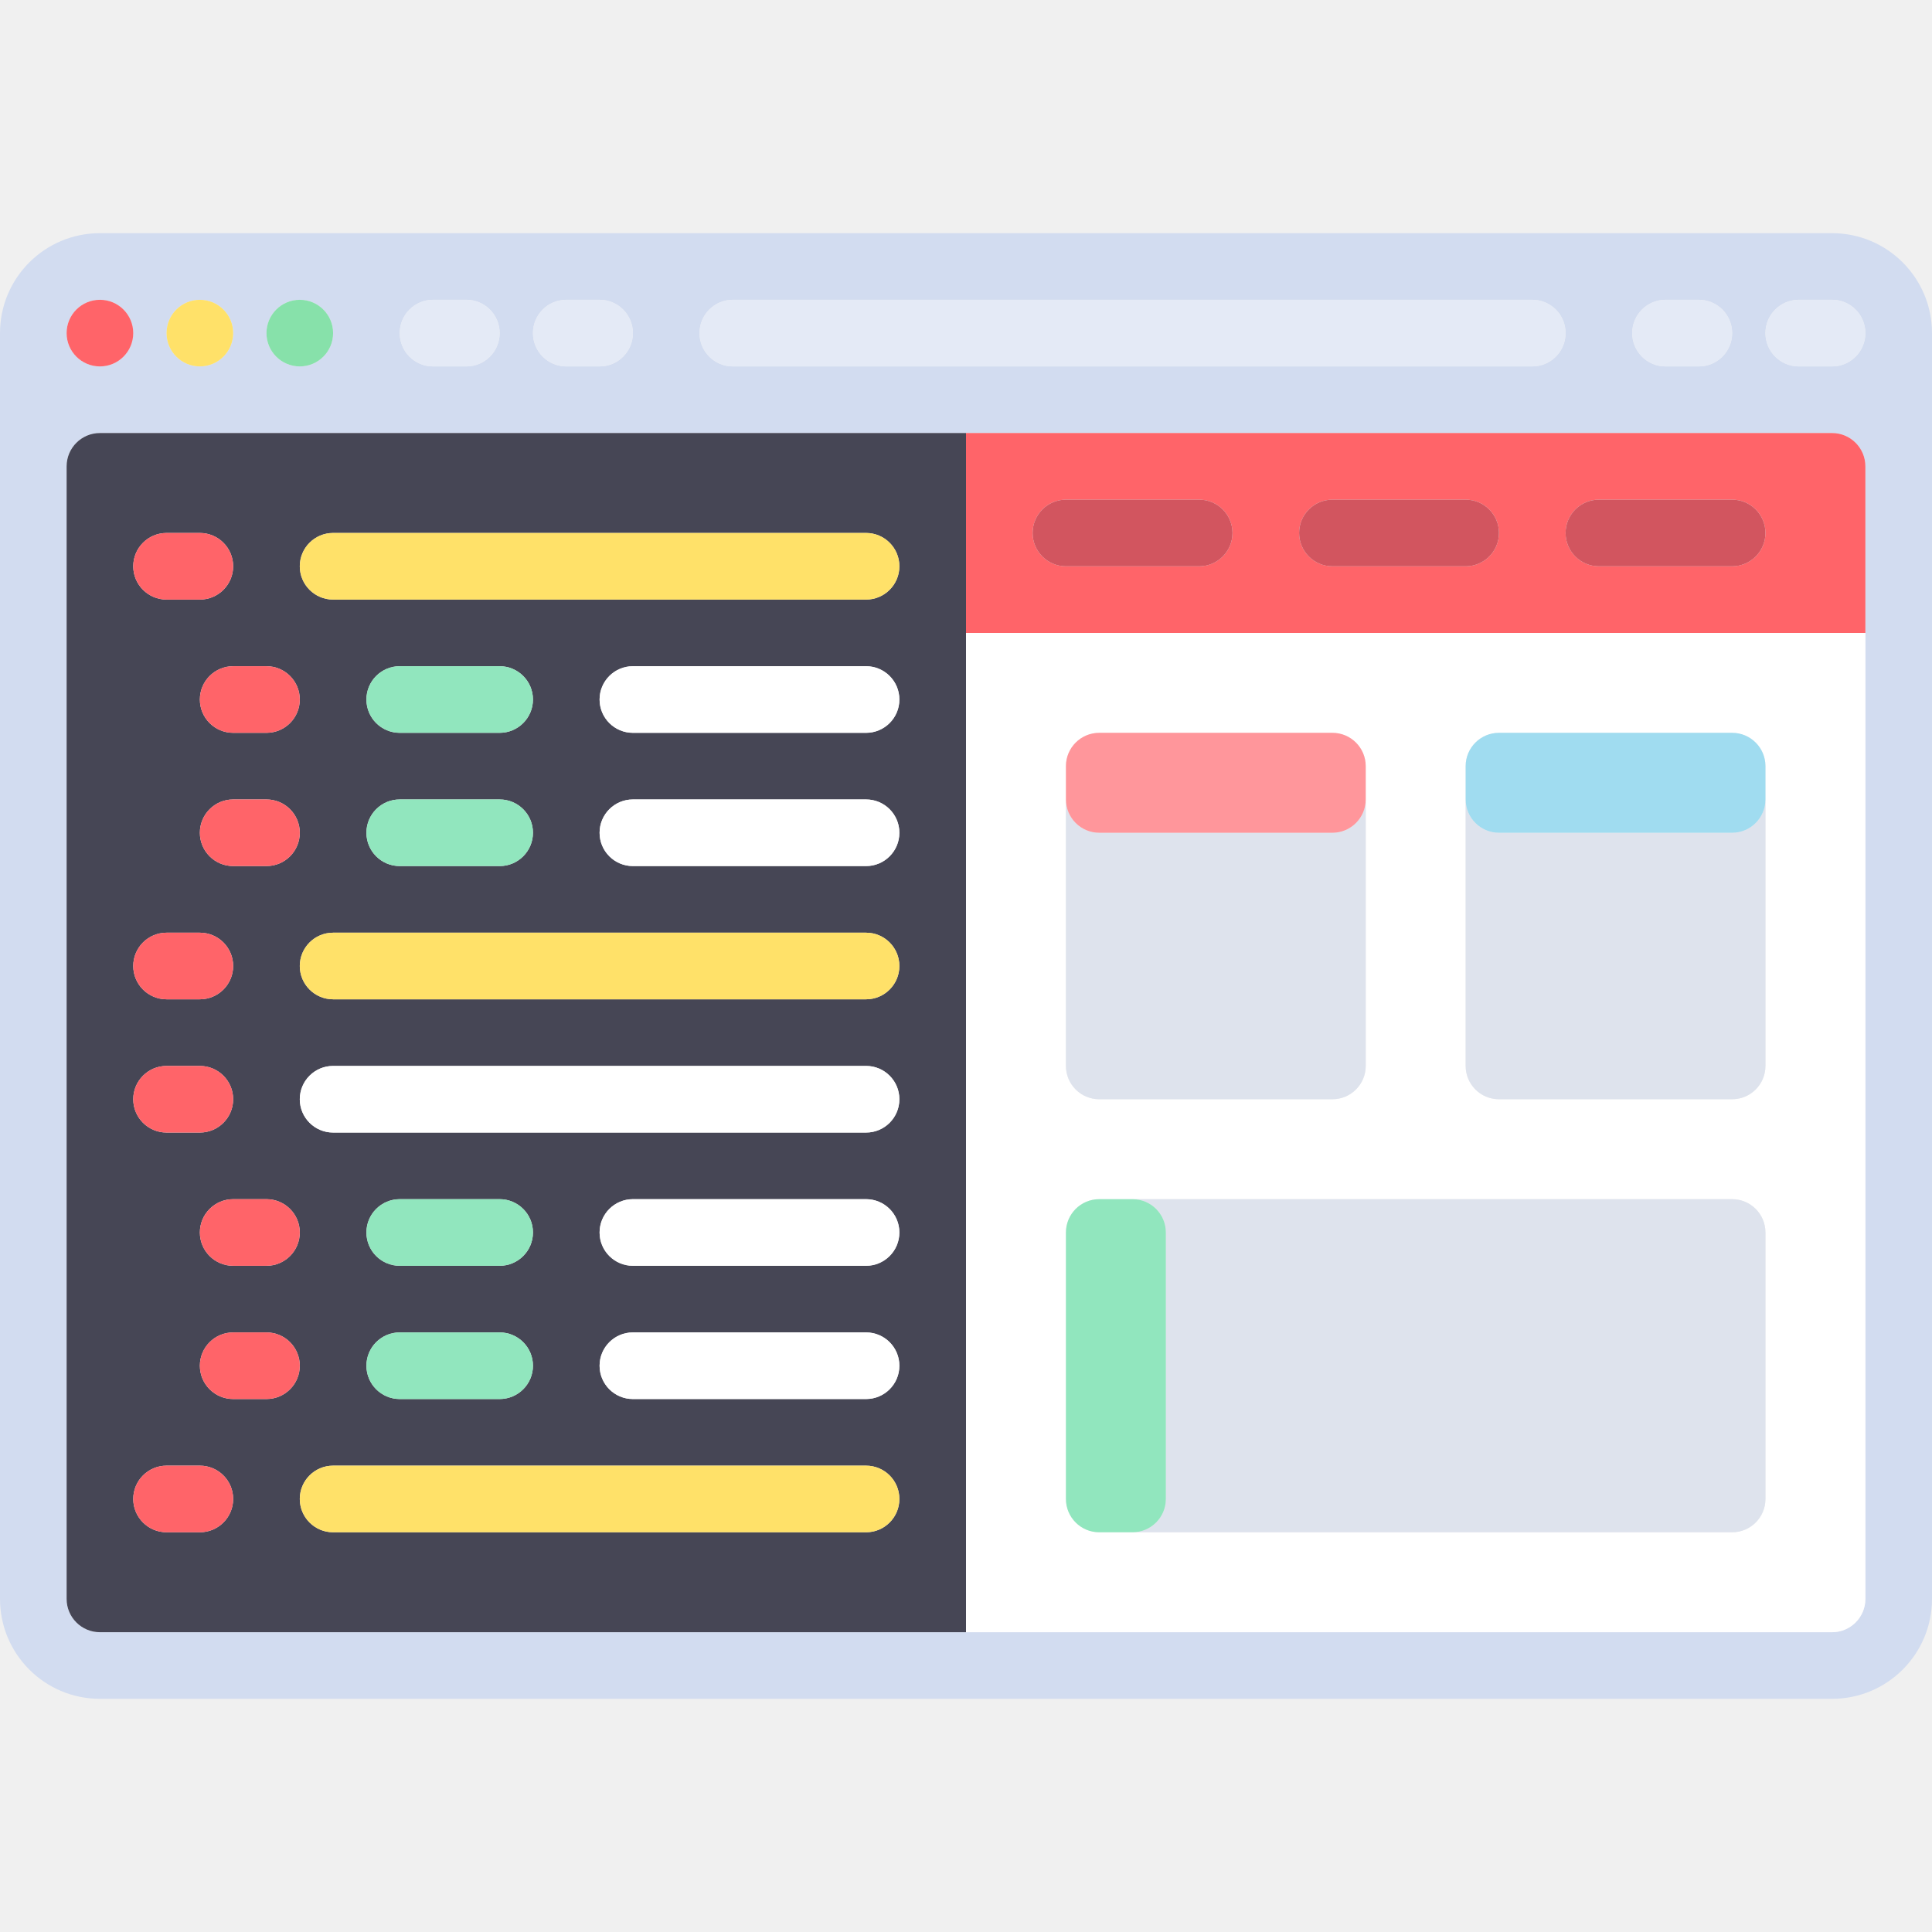
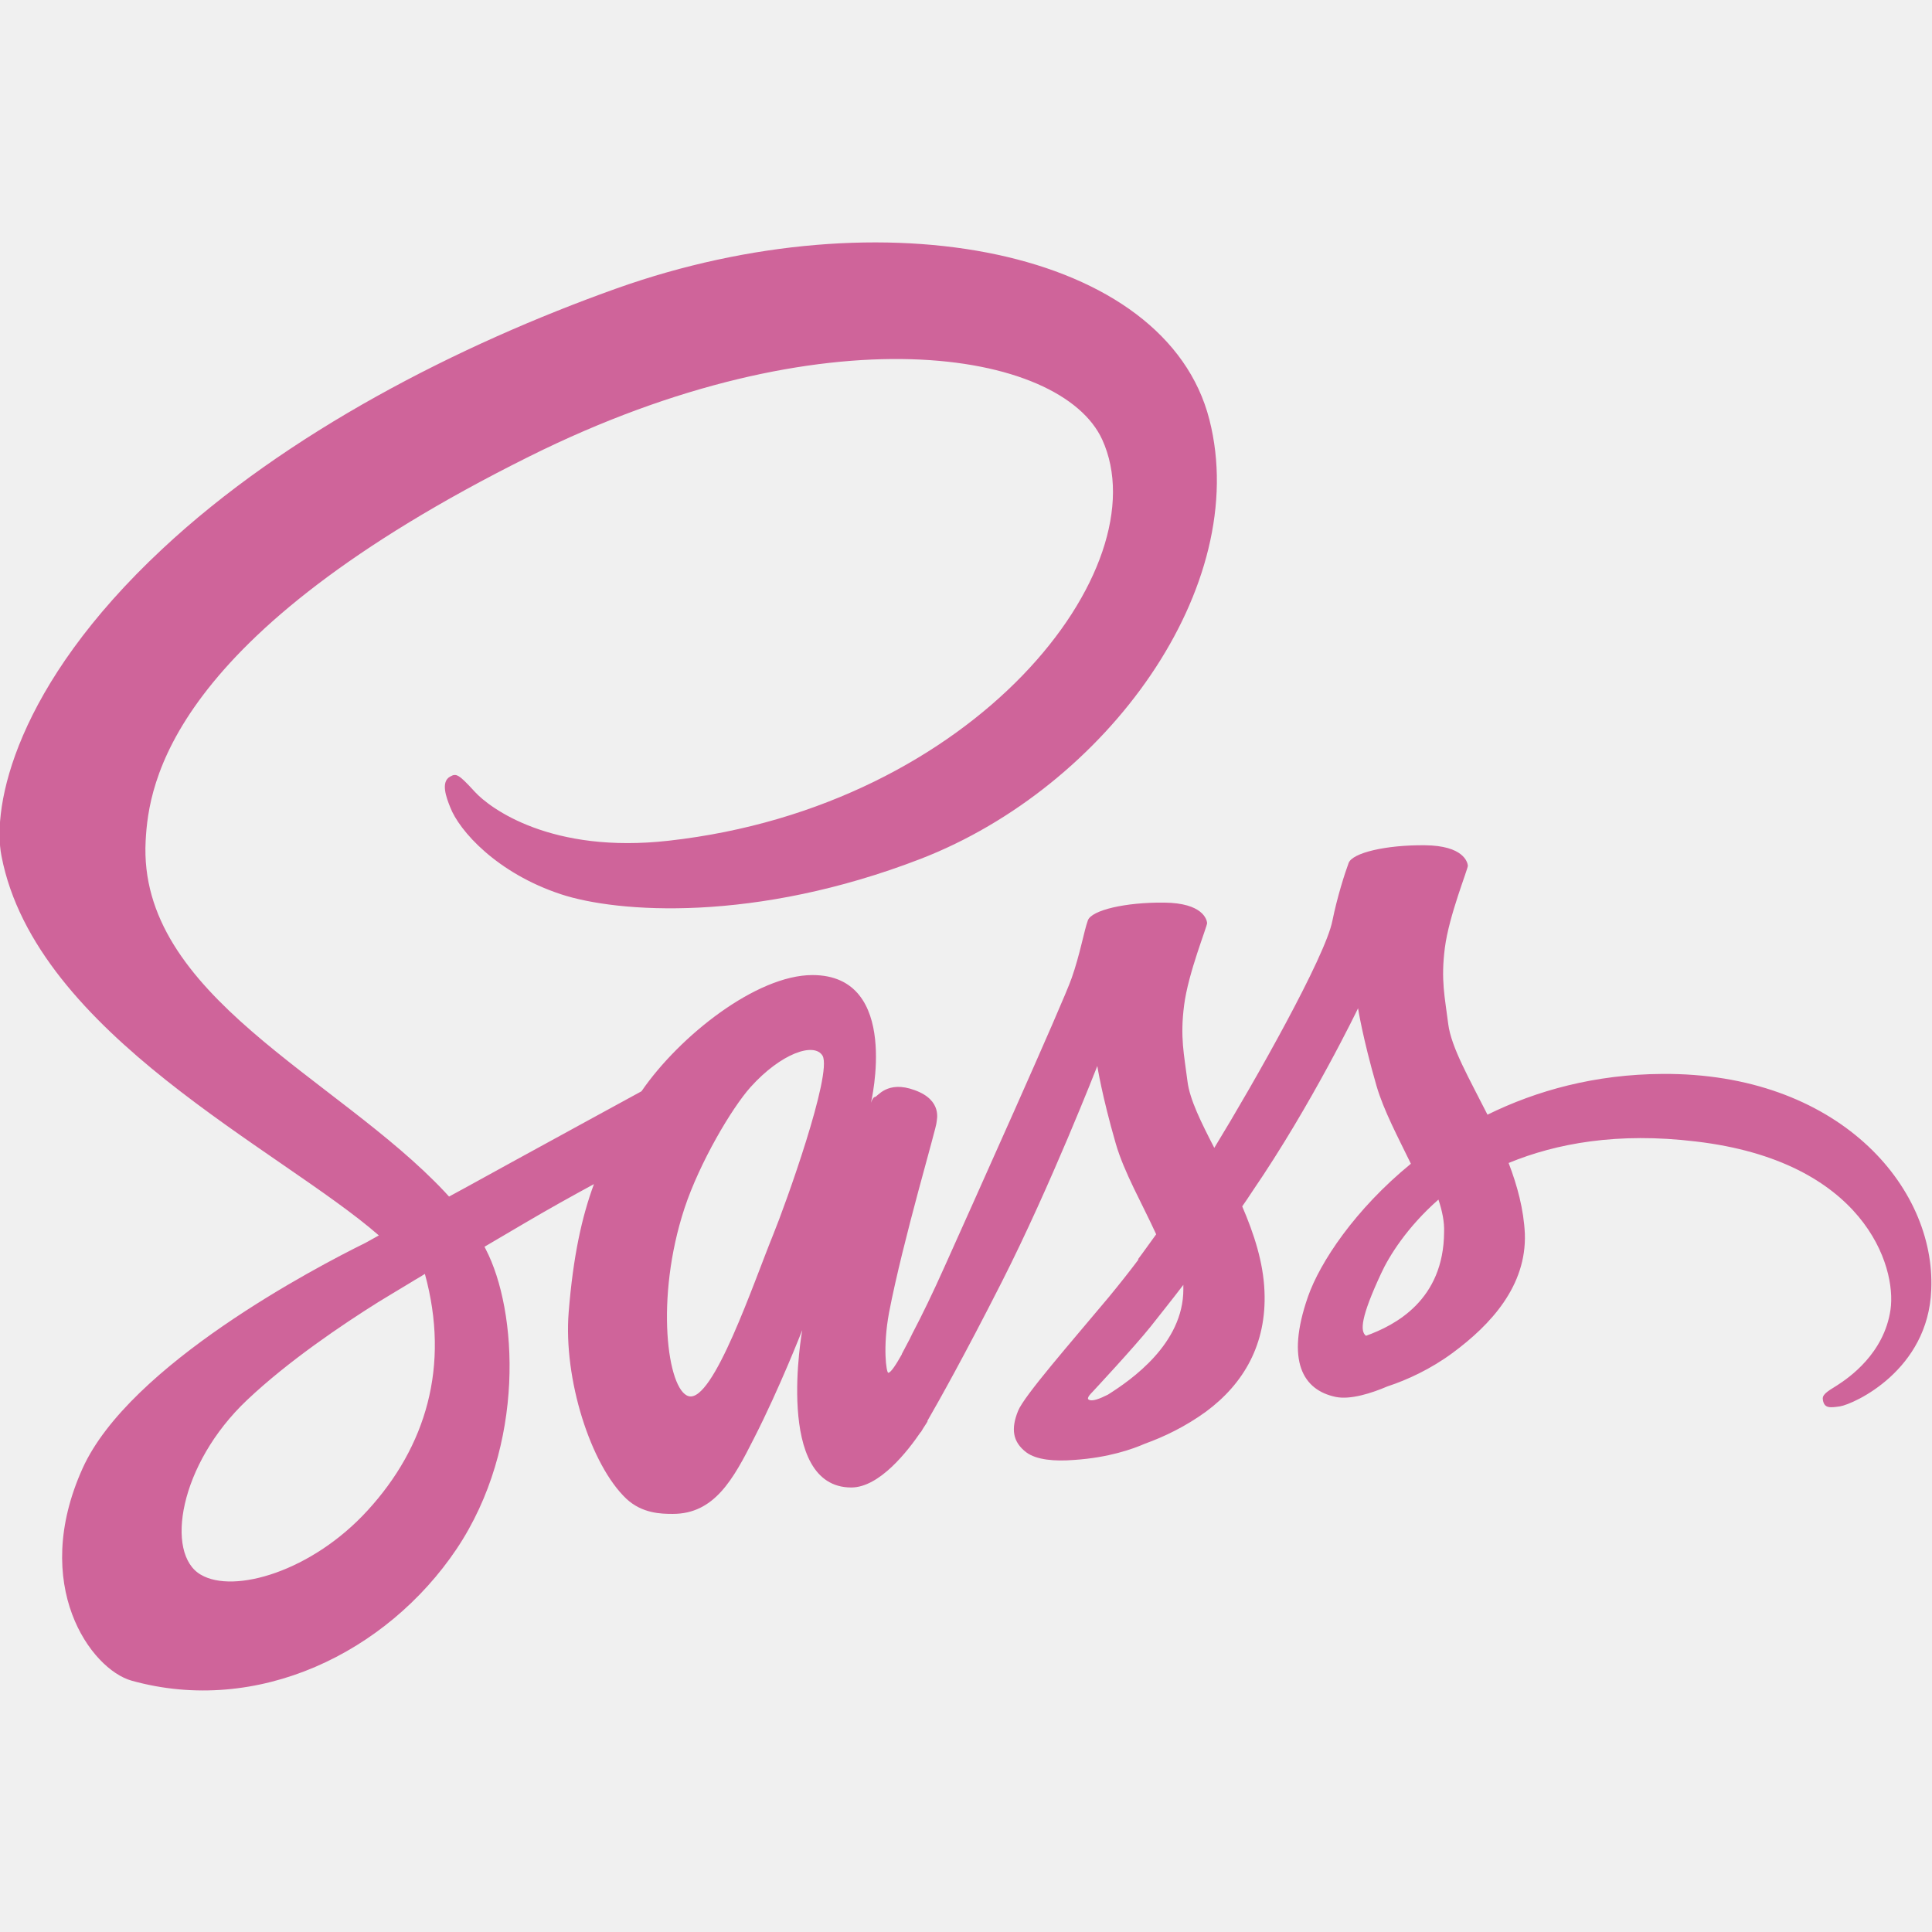
- <svg xmlns="http://www.w3.org/2000/svg" version="1.1" id="Layer_1" x="0px" y="0px" viewBox="0 0 512 512" style="enable-background:new 0 0 512 512;" xml:space="preserve">
-   <path style="fill:#D2DCF0;" d="M485.517,61.793H26.483C11.857,61.793,0,73.65,0,88.276v335.448  c0,14.626,11.857,26.483,26.483,26.483h459.034c14.626,0,26.483-11.857,26.483-26.483V88.276  C512,73.65,500.143,61.793,485.517,61.793z M441.379,79.448h8.828c4.875,0,8.828,3.953,8.828,8.828c0,4.875-3.953,8.828-8.828,8.828  h-8.828c-4.875,0-8.828-3.953-8.828-8.828C432.552,83.401,436.504,79.448,441.379,79.448z M194.207,79.448h211.862  c4.875,0,8.828,3.953,8.828,8.828c0,4.875-3.953,8.828-8.828,8.828H194.207c-4.875,0-8.828-3.953-8.828-8.828  C185.379,83.401,189.332,79.448,194.207,79.448z M150.069,79.448h8.828c4.875,0,8.828,3.953,8.828,8.828  c0,4.875-3.953,8.828-8.828,8.828h-8.828c-4.875,0-8.828-3.953-8.828-8.828C141.241,83.401,145.194,79.448,150.069,79.448z   M114.759,79.448h8.828c4.875,0,8.828,3.953,8.828,8.828c0,4.875-3.953,8.828-8.828,8.828h-8.828c-4.875,0-8.828-3.953-8.828-8.828  C105.931,83.401,109.884,79.448,114.759,79.448z M79.448,79.448c4.875,0,8.828,3.953,8.828,8.828c0,4.875-3.953,8.828-8.828,8.828  c-4.875,0-8.828-3.953-8.828-8.828C70.621,83.401,74.573,79.448,79.448,79.448z M52.966,79.448c4.875,0,8.828,3.953,8.828,8.828  c0,4.875-3.953,8.828-8.828,8.828s-8.828-3.953-8.828-8.828C44.138,83.401,48.09,79.448,52.966,79.448z M26.483,79.448  c4.875,0,8.828,3.953,8.828,8.828c0,4.875-3.953,8.828-8.828,8.828s-8.828-3.953-8.828-8.828  C17.655,83.401,21.608,79.448,26.483,79.448z M494.345,167.724v256c0,4.875-3.953,8.828-8.828,8.828H256H26.483  c-4.875,0-8.828-3.953-8.828-8.828v-256v-44.138c0-4.875,3.953-8.828,8.828-8.828H256h229.517c4.875,0,8.828,3.953,8.828,8.828  V167.724z M485.517,97.103h-8.828c-4.875,0-8.828-3.953-8.828-8.828c0-4.875,3.953-8.828,8.828-8.828h8.828  c4.875,0,8.828,3.953,8.828,8.828C494.345,93.151,490.392,97.103,485.517,97.103z" />
-   <path style="fill:#FFFFFF;" d="M256,432.552h229.517c4.875,0,8.828-3.953,8.828-8.828v-256H256V432.552z M388.414,211.862v-8.828  c0-4.875,3.953-8.828,8.828-8.828h61.793c4.875,0,8.828,3.953,8.828,8.828v8.828v70.621c0,4.875-3.953,8.828-8.828,8.828h-61.793  c-4.875,0-8.828-3.953-8.828-8.828V211.862z M282.483,211.862v-8.828c0-4.875,3.953-8.828,8.828-8.828h61.793  c4.875,0,8.828,3.953,8.828,8.828v8.828v70.621c0,4.875-3.953,8.828-8.828,8.828H291.31c-4.875,0-8.828-3.953-8.828-8.828V211.862z   M291.31,317.793h8.828h158.897c4.875,0,8.828,3.953,8.828,8.828v70.621c0,4.875-3.953,8.828-8.828,8.828H300.138h-8.828  c-4.875,0-8.828-3.953-8.828-8.828v-70.621C282.483,321.746,286.435,317.793,291.31,317.793z" />
-   <circle style="fill:#FF6469;" cx="26.483" cy="88.276" r="8.828" />
-   <circle style="fill:#FFE169;" cx="52.966" cy="88.276" r="8.828" />
-   <circle style="fill:#87E1AA;" cx="79.448" cy="88.276" r="8.828" />
-   <g>
-     <path style="fill:#E4EAF6;" d="M114.759,97.103h8.828c4.875,0,8.828-3.953,8.828-8.828c0-4.875-3.953-8.828-8.828-8.828h-8.828   c-4.875,0-8.828,3.953-8.828,8.828C105.931,93.151,109.884,97.103,114.759,97.103z" />
-     <path style="fill:#E4EAF6;" d="M150.069,97.103h8.828c4.875,0,8.828-3.953,8.828-8.828c0-4.875-3.953-8.828-8.828-8.828h-8.828   c-4.875,0-8.828,3.953-8.828,8.828C141.241,93.151,145.194,97.103,150.069,97.103z" />
-     <path style="fill:#E4EAF6;" d="M441.379,97.103h8.828c4.875,0,8.828-3.953,8.828-8.828c0-4.875-3.953-8.828-8.828-8.828h-8.828   c-4.875,0-8.828,3.953-8.828,8.828C432.552,93.151,436.504,97.103,441.379,97.103z" />
-     <path style="fill:#E4EAF6;" d="M485.517,79.448h-8.828c-4.875,0-8.828,3.953-8.828,8.828c0,4.875,3.953,8.828,8.828,8.828h8.828   c4.875,0,8.828-3.953,8.828-8.828C494.345,83.401,490.392,79.448,485.517,79.448z" />
-     <path style="fill:#E4EAF6;" d="M194.207,97.103h211.862c4.875,0,8.828-3.953,8.828-8.828c0-4.875-3.953-8.828-8.828-8.828H194.207   c-4.875,0-8.828,3.953-8.828,8.828C185.379,93.151,189.332,97.103,194.207,97.103z" />
-   </g>
-   <path style="fill:#FF6469;" d="M485.517,114.759H256v52.966h238.345v-44.138C494.345,118.711,490.392,114.759,485.517,114.759z   M317.793,150.069h-35.31c-4.875,0-8.828-3.953-8.828-8.828s3.953-8.828,8.828-8.828h35.31c4.875,0,8.828,3.953,8.828,8.828  S322.668,150.069,317.793,150.069z M388.414,150.069h-35.31c-4.875,0-8.828-3.953-8.828-8.828s3.953-8.828,8.828-8.828h35.31  c4.875,0,8.828,3.953,8.828,8.828S393.289,150.069,388.414,150.069z M459.034,150.069h-35.31c-4.875,0-8.828-3.953-8.828-8.828  s3.953-8.828,8.828-8.828h35.31c4.875,0,8.828,3.953,8.828,8.828S463.91,150.069,459.034,150.069z" />
-   <g>
-     <path style="fill:#D2555F;" d="M317.793,132.414h-35.31c-4.875,0-8.828,3.953-8.828,8.828s3.953,8.828,8.828,8.828h35.31   c4.875,0,8.828-3.953,8.828-8.828S322.668,132.414,317.793,132.414z" />
-     <path style="fill:#D2555F;" d="M388.414,132.414h-35.31c-4.875,0-8.828,3.953-8.828,8.828s3.953,8.828,8.828,8.828h35.31   c4.875,0,8.828-3.953,8.828-8.828S393.289,132.414,388.414,132.414z" />
-     <path style="fill:#D2555F;" d="M459.034,132.414h-35.31c-4.875,0-8.828,3.953-8.828,8.828s3.953,8.828,8.828,8.828h35.31   c4.875,0,8.828-3.953,8.828-8.828S463.91,132.414,459.034,132.414z" />
-   </g>
-   <g>
-     <path style="fill:#DEE3ED;" d="M291.31,291.31h61.793c4.875,0,8.828-3.953,8.828-8.828v-70.621c0,4.875-3.953,8.828-8.828,8.828   H291.31c-4.875,0-8.828-3.953-8.828-8.828v70.621C282.483,287.358,286.435,291.31,291.31,291.31z" />
-     <path style="fill:#DEE3ED;" d="M397.241,291.31h61.793c4.875,0,8.828-3.953,8.828-8.828v-70.621c0,4.875-3.953,8.828-8.828,8.828   h-61.793c-4.875,0-8.828-3.953-8.828-8.828v70.621C388.414,287.358,392.366,291.31,397.241,291.31z" />
-   </g>
-   <path style="fill:#FF969B;" d="M291.31,220.69h61.793c4.875,0,8.828-3.953,8.828-8.828v-8.828c0-4.875-3.953-8.828-8.828-8.828  H291.31c-4.875,0-8.828,3.953-8.828,8.828v8.828C282.483,216.737,286.435,220.69,291.31,220.69z" />
-   <path style="fill:#A0DCF0;" d="M397.241,220.69h61.793c4.875,0,8.828-3.953,8.828-8.828v-8.828c0-4.875-3.953-8.828-8.828-8.828  h-61.793c-4.875,0-8.828,3.953-8.828,8.828v8.828C388.414,216.737,392.366,220.69,397.241,220.69z" />
-   <path style="fill:#DEE3ED;" d="M308.966,326.621v70.621c0,4.875-3.953,8.828-8.828,8.828h158.897c4.875,0,8.828-3.953,8.828-8.828  v-70.621c0-4.875-3.953-8.828-8.828-8.828H300.138C305.013,317.793,308.966,321.746,308.966,326.621z" />
-   <path style="fill:#91E6BE;" d="M291.31,406.069h8.828c4.875,0,8.828-3.953,8.828-8.828v-70.621c0-4.875-3.953-8.828-8.828-8.828  h-8.828c-4.875,0-8.828,3.953-8.828,8.828v70.621C282.483,402.116,286.435,406.069,291.31,406.069z" />
-   <path style="fill:#464655;" d="M256,114.759H26.483c-4.875,0-8.828,3.953-8.828,8.828v44.138v256c0,4.875,3.953,8.828,8.828,8.828  H256V167.724V114.759z M88.276,141.241h141.241c4.875,0,8.828,3.953,8.828,8.828c0,4.875-3.953,8.828-8.828,8.828H88.276  c-4.875,0-8.828-3.953-8.828-8.828C79.448,145.194,83.401,141.241,88.276,141.241z M44.138,141.241h8.828  c4.875,0,8.828,3.953,8.828,8.828c0,4.875-3.953,8.828-8.828,8.828h-8.828c-4.875,0-8.828-3.953-8.828-8.828  C35.31,145.194,39.263,141.241,44.138,141.241z M132.414,194.207h-26.483c-4.875,0-8.828-3.953-8.828-8.828  c0-4.875,3.953-8.828,8.828-8.828h26.483c4.875,0,8.828,3.953,8.828,8.828C141.241,190.254,137.289,194.207,132.414,194.207z   M141.241,220.69c0,4.875-3.953,8.828-8.828,8.828h-26.483c-4.875,0-8.828-3.953-8.828-8.828s3.953-8.828,8.828-8.828h26.483  C137.289,211.862,141.241,215.815,141.241,220.69z M44.138,282.483h8.828c4.875,0,8.828,3.953,8.828,8.828s-3.953,8.828-8.828,8.828  h-8.828c-4.875,0-8.828-3.953-8.828-8.828S39.263,282.483,44.138,282.483z M35.31,256c0-4.875,3.953-8.828,8.828-8.828h8.828  c4.875,0,8.828,3.953,8.828,8.828s-3.953,8.828-8.828,8.828h-8.828C39.263,264.828,35.31,260.875,35.31,256z M61.793,317.793h8.828  c4.875,0,8.828,3.953,8.828,8.828s-3.953,8.828-8.828,8.828h-8.828c-4.875,0-8.828-3.953-8.828-8.828S56.918,317.793,61.793,317.793  z M70.621,229.517h-8.828c-4.875,0-8.828-3.953-8.828-8.828s3.953-8.828,8.828-8.828h8.828c4.875,0,8.828,3.953,8.828,8.828  S75.496,229.517,70.621,229.517z M70.621,194.207h-8.828c-4.875,0-8.828-3.953-8.828-8.828c0-4.875,3.953-8.828,8.828-8.828h8.828  c4.875,0,8.828,3.953,8.828,8.828C79.448,190.254,75.496,194.207,70.621,194.207z M52.966,406.069h-8.828  c-4.875,0-8.828-3.953-8.828-8.828c0-4.875,3.953-8.828,8.828-8.828h8.828c4.875,0,8.828,3.953,8.828,8.828  C61.793,402.116,57.841,406.069,52.966,406.069z M70.621,370.759h-8.828c-4.875,0-8.828-3.953-8.828-8.828s3.953-8.828,8.828-8.828  h8.828c4.875,0,8.828,3.953,8.828,8.828S75.496,370.759,70.621,370.759z M229.517,406.069H88.276c-4.875,0-8.828-3.953-8.828-8.828  c0-4.875,3.953-8.828,8.828-8.828h141.241c4.875,0,8.828,3.953,8.828,8.828C238.345,402.116,234.392,406.069,229.517,406.069z   M105.931,353.103h26.483c4.875,0,8.828,3.953,8.828,8.828s-3.953,8.828-8.828,8.828h-26.483c-4.875,0-8.828-3.953-8.828-8.828  S101.056,353.103,105.931,353.103z M97.103,326.621c0-4.875,3.953-8.828,8.828-8.828h26.483c4.875,0,8.828,3.953,8.828,8.828  s-3.953,8.828-8.828,8.828h-26.483C101.056,335.448,97.103,331.496,97.103,326.621z M229.517,370.759h-61.793  c-4.875,0-8.828-3.953-8.828-8.828s3.953-8.828,8.828-8.828h61.793c4.875,0,8.828,3.953,8.828,8.828  S234.392,370.759,229.517,370.759z M229.517,335.448h-61.793c-4.875,0-8.828-3.953-8.828-8.828s3.953-8.828,8.828-8.828h61.793  c4.875,0,8.828,3.953,8.828,8.828S234.392,335.448,229.517,335.448z M229.517,300.138H88.276c-4.875,0-8.828-3.953-8.828-8.828  s3.953-8.828,8.828-8.828h141.241c4.875,0,8.828,3.953,8.828,8.828S234.392,300.138,229.517,300.138z M229.517,264.828H88.276  c-4.875,0-8.828-3.953-8.828-8.828s3.953-8.828,8.828-8.828h141.241c4.875,0,8.828,3.953,8.828,8.828  S234.392,264.828,229.517,264.828z M229.517,229.517h-61.793c-4.875,0-8.828-3.953-8.828-8.828s3.953-8.828,8.828-8.828h61.793  c4.875,0,8.828,3.953,8.828,8.828S234.392,229.517,229.517,229.517z M229.517,194.207h-61.793c-4.875,0-8.828-3.953-8.828-8.828  c0-4.875,3.953-8.828,8.828-8.828h61.793c4.875,0,8.828,3.953,8.828,8.828C238.345,190.254,234.392,194.207,229.517,194.207z" />
-   <path style="fill:#FFE169;" d="M88.276,158.897h141.241c4.875,0,8.828-3.953,8.828-8.828c0-4.875-3.953-8.828-8.828-8.828H88.276  c-4.875,0-8.828,3.953-8.828,8.828C79.448,154.944,83.401,158.897,88.276,158.897z" />
-   <g>
-     <path style="fill:#91E6BE;" d="M132.414,176.552h-26.483c-4.875,0-8.828,3.953-8.828,8.828c0,4.875,3.953,8.828,8.828,8.828h26.483   c4.875,0,8.828-3.953,8.828-8.828C141.241,180.504,137.289,176.552,132.414,176.552z" />
-     <path style="fill:#91E6BE;" d="M132.414,211.862h-26.483c-4.875,0-8.828,3.953-8.828,8.828s3.953,8.828,8.828,8.828h26.483   c4.875,0,8.828-3.953,8.828-8.828S137.289,211.862,132.414,211.862z" />
-   </g>
-   <path style="fill:#FFE169;" d="M229.517,247.172H88.276c-4.875,0-8.828,3.953-8.828,8.828s3.953,8.828,8.828,8.828h141.241  c4.875,0,8.828-3.953,8.828-8.828S234.392,247.172,229.517,247.172z" />
-   <g>
-     <path style="fill:#FFFFFF;" d="M229.517,282.483H88.276c-4.875,0-8.828,3.953-8.828,8.828s3.953,8.828,8.828,8.828h141.241   c4.875,0,8.828-3.953,8.828-8.828S234.392,282.483,229.517,282.483z" />
-     <path style="fill:#FFFFFF;" d="M229.517,176.552h-61.793c-4.875,0-8.828,3.953-8.828,8.828c0,4.875,3.953,8.828,8.828,8.828h61.793   c4.875,0,8.828-3.953,8.828-8.828C238.345,180.504,234.392,176.552,229.517,176.552z" />
-     <path style="fill:#FFFFFF;" d="M229.517,211.862h-61.793c-4.875,0-8.828,3.953-8.828,8.828s3.953,8.828,8.828,8.828h61.793   c4.875,0,8.828-3.953,8.828-8.828S234.392,211.862,229.517,211.862z" />
-     <path style="fill:#FFFFFF;" d="M229.517,317.793h-61.793c-4.875,0-8.828,3.953-8.828,8.828s3.953,8.828,8.828,8.828h61.793   c4.875,0,8.828-3.953,8.828-8.828S234.392,317.793,229.517,317.793z" />
-     <path style="fill:#FFFFFF;" d="M229.517,353.103h-61.793c-4.875,0-8.828,3.953-8.828,8.828s3.953,8.828,8.828,8.828h61.793   c4.875,0,8.828-3.953,8.828-8.828S234.392,353.103,229.517,353.103z" />
-   </g>
-   <g>
-     <path style="fill:#91E6BE;" d="M105.931,335.448h26.483c4.875,0,8.828-3.953,8.828-8.828s-3.953-8.828-8.828-8.828h-26.483   c-4.875,0-8.828,3.953-8.828,8.828S101.056,335.448,105.931,335.448z" />
-     <path style="fill:#91E6BE;" d="M105.931,370.759h26.483c4.875,0,8.828-3.953,8.828-8.828s-3.953-8.828-8.828-8.828h-26.483   c-4.875,0-8.828,3.953-8.828,8.828S101.056,370.759,105.931,370.759z" />
-   </g>
-   <path style="fill:#FFE169;" d="M229.517,388.414H88.276c-4.875,0-8.828,3.953-8.828,8.828c0,4.875,3.953,8.828,8.828,8.828h141.241  c4.875,0,8.828-3.953,8.828-8.828C238.345,392.366,234.392,388.414,229.517,388.414z" />
-   <g>
-     <path style="fill:#FF6469;" d="M44.138,158.897h8.828c4.875,0,8.828-3.953,8.828-8.828c0-4.875-3.953-8.828-8.828-8.828h-8.828   c-4.875,0-8.828,3.953-8.828,8.828C35.31,154.944,39.263,158.897,44.138,158.897z" />
-     <path style="fill:#FF6469;" d="M70.621,176.552h-8.828c-4.875,0-8.828,3.953-8.828,8.828c0,4.875,3.953,8.828,8.828,8.828h8.828   c4.875,0,8.828-3.953,8.828-8.828C79.448,180.504,75.496,176.552,70.621,176.552z" />
-     <path style="fill:#FF6469;" d="M70.621,211.862h-8.828c-4.875,0-8.828,3.953-8.828,8.828s3.953,8.828,8.828,8.828h8.828   c4.875,0,8.828-3.953,8.828-8.828S75.496,211.862,70.621,211.862z" />
-     <path style="fill:#FF6469;" d="M44.138,264.828h8.828c4.875,0,8.828-3.953,8.828-8.828s-3.953-8.828-8.828-8.828h-8.828   c-4.875,0-8.828,3.953-8.828,8.828S39.263,264.828,44.138,264.828z" />
-     <path style="fill:#FF6469;" d="M44.138,300.138h8.828c4.875,0,8.828-3.953,8.828-8.828s-3.953-8.828-8.828-8.828h-8.828   c-4.875,0-8.828,3.953-8.828,8.828S39.263,300.138,44.138,300.138z" />
-     <path style="fill:#FF6469;" d="M61.793,335.448h8.828c4.875,0,8.828-3.953,8.828-8.828s-3.953-8.828-8.828-8.828h-8.828   c-4.875,0-8.828,3.953-8.828,8.828S56.918,335.448,61.793,335.448z" />
-     <path style="fill:#FF6469;" d="M70.621,353.103h-8.828c-4.875,0-8.828,3.953-8.828,8.828s3.953,8.828,8.828,8.828h8.828   c4.875,0,8.828-3.953,8.828-8.828S75.496,353.103,70.621,353.103z" />
-     <path style="fill:#FF6469;" d="M52.966,388.414h-8.828c-4.875,0-8.828,3.953-8.828,8.828c0,4.875,3.953,8.828,8.828,8.828h8.828   c4.875,0,8.828-3.953,8.828-8.828C61.793,392.366,57.841,388.414,52.966,388.414z" />
-   </g>
-   <g>
- </g>
-   <g>
- </g>
-   <g>
- </g>
-   <g>
- </g>
-   <g>
- </g>
-   <g>
- </g>
-   <g>
- </g>
-   <g>
- </g>
-   <g>
- </g>
-   <g>
- </g>
-   <g>
- </g>
-   <g>
- </g>
-   <g>
- </g>
-   <g>
- </g>
-   <g>
- </g>
+ <svg xmlns="http://www.w3.org/2000/svg" version="1.1" id="Layer_1" x="0px" y="0px" width="800px" height="800px" viewBox="0 0 512 384" enable-background="new 0 0 512 384" xml:space="preserve">
+   <path fill="#CF649A" d="M440.6,220.6c-17.9,0.101-33.4,4.4-46.4,10.801c-4.8-9.5-9.6-17.801-10.399-24c-0.9-7.2-2-11.601-0.9-20.2 C384,178.6,389,166.4,389,165.4c-0.101-0.9-1.101-5.3-11.4-5.4s-19.2,2-20.2,4.7c-1,2.7-3,8.9-4.3,15.3 c-1.8,9.4-20.6,42.7-31.3,60.2c-3.5-6.8-6.5-12.8-7.101-17.601c-0.899-7.199-2-11.6-0.899-20.199c1.1-8.601,6.1-20.8,6.1-21.8 c-0.1-0.9-1.1-5.3-11.399-5.4c-10.301-0.1-19.2,2-20.2,4.7c-1,2.7-2.1,9.1-4.3,15.3C281.9,201.4,256.9,257,250.4,271.5 c-3.3,7.4-6.199,13.3-8.3,17.3c-2.1,4-0.1,0.3-0.3,0.7c-1.8,3.4-2.8,5.3-2.8,5.3v0.101c-1.4,2.5-2.9,4.899-3.601,4.899 c-0.5,0-1.5-6.7,0.2-15.899c3.7-19.301,12.7-49.4,12.601-50.5c0-0.5,1.699-5.801-5.801-8.5c-7.3-2.7-9.899,1.8-10.5,1.8 c-0.6,0-1.1,1.6-1.1,1.6s8.1-33.899-15.5-33.899c-14.8,0-35.2,16.1-45.3,30.8c-6.4,3.5-20,10.899-34.4,18.8 c-5.5,3-11.2,6.2-16.6,9.1L117.9,251.9C89.3,221.4,36.4,199.8,38.6,158.8c0.8-14.9,6-54.2,101.601-101.8 c78.3-39,141-28.3,151.899-4.5c15.5,34-33.5,97.2-114.899,106.3c-31,3.5-47.301-8.5-51.4-13c-4.3-4.7-4.9-4.9-6.5-4 c-2.6,1.4-1,5.6,0,8.1c2.4,6.3,12.4,17.5,29.4,23.1c14.899,4.9,51.3,7.6,95.3-9.4c49.3-19.1,87.8-72.1,76.5-116.4 c-11.5-45.1-86.3-59.9-157-34.8C121.4,27.4,75.8,50.8,43,81.5C4,117.9-2.2,149.7,0.4,162.9c9.101,47.1,74,77.8,100,100.5 c-1.3,0.699-2.5,1.399-3.6,2c-13,6.399-62.5,32.3-74.9,59.699c-14,31,2.2,53.301,13,56.301C68.3,390.7,102.5,374,121,346.5 c18.399-27.5,16.2-63.2,7.7-79.5l-0.301-0.6l10.2-6c6.601-3.9,13.101-7.5,18.8-10.601c-3.199,8.7-5.5,19-6.699,34 c-1.4,17.601,5.8,40.4,15.3,49.4c4.2,3.899,9.2,4,12.3,4c11,0,16-9.101,21.5-20c6.8-13.3,12.8-28.7,12.8-28.7s-7.5,41.7,13,41.7 c7.5,0,15-9.7,18.4-14.7v0.1c0,0,0.2-0.3,0.6-1c0.8-1.199,1.2-1.899,1.2-1.899v-0.2c3-5.2,9.7-17.1,19.7-36.8 c12.899-25.4,25.3-57.2,25.3-57.2s1.2,7.8,4.9,20.6c2.199,7.601,6.999,15.9,10.699,24c-3,4.2-4.8,6.601-4.8,6.601l0.1,0.1 c-2.399,3.2-5.1,6.601-7.899,10c-10.2,12.2-22.4,26.101-24,30.101c-1.9,4.699-1.5,8.199,2.2,11c2.7,2,7.5,2.399,12.6,2 c9.2-0.601,15.6-2.9,18.8-4.301c5-1.8,10.7-4.5,16.2-8.5c10-7.399,16.1-17.899,15.5-31.899c-0.3-7.7-2.8-15.3-5.9-22.5 c0.9-1.3,1.801-2.601,2.7-4c15.8-23.101,28-48.5,28-48.5s1.2,7.8,4.9,20.6c1.899,6.5,5.7,13.601,9.1,20.601 c-14.8,12.1-24.1,26.1-27.3,35.3c-5.9,17-1.3,24.7,7.4,26.5c3.899,0.8,9.5-1,13.699-2.8c5.2-1.7,11.5-4.601,17.301-8.9 c10-7.4,19.6-17.7,19.1-31.6c-0.3-6.4-2-12.7-4.3-18.7c12.6-5.2,28.899-8.2,49.6-5.7c44.5,5.2,53.3,33,51.601,44.6 c-1.7,11.601-11,18-14.101,20c-3.1,1.9-4.1,2.601-3.8,4c0.4,2.101,1.8,2,4.5,1.601c3.7-0.601,23.4-9.5,24.2-30.899 C513,250.301,486.9,220.301,440.6,220.6L440.6,220.6z M97.4,336.3C82.7,352.4,62,358.5,53.2,353.3c-9.5-5.5-5.801-29.2,12.3-46.3 c11-10.4,25.3-20,34.7-25.9c2.1-1.3,5.3-3.199,9.1-5.5c0.6-0.399,1-0.6,1-0.6c0.7-0.4,1.5-0.9,2.3-1.4 C119.3,298,112.9,319.4,97.4,336.3L97.4,336.3z M204.9,263.2C199.8,275.7,189,307.8,182.5,306c-5.601-1.5-9-25.8-1.101-49.8 c4-12.101,12.5-26.5,17.5-32.101c8.101-9,16.9-12,19.101-8.3C220.6,220.6,208.1,255.4,204.9,263.2z M293.6,305.6 c-2.2,1.101-4.2,1.9-5.1,1.301c-0.7-0.4,0.899-1.9,0.899-1.9s11.1-11.9,15.5-17.4c2.5-3.199,5.5-6.899,8.7-11.1v1.2 C313.6,292.1,299.8,301.7,293.6,305.6z M361.999,290c-1.6-1.2-1.399-4.9,4-16.5c2.101-4.6,6.9-12.3,15.2-19.6 c1,3,1.601,5.899,1.5,8.6C382.6,280.5,369.8,287.2,361.999,290z" />
</svg>
